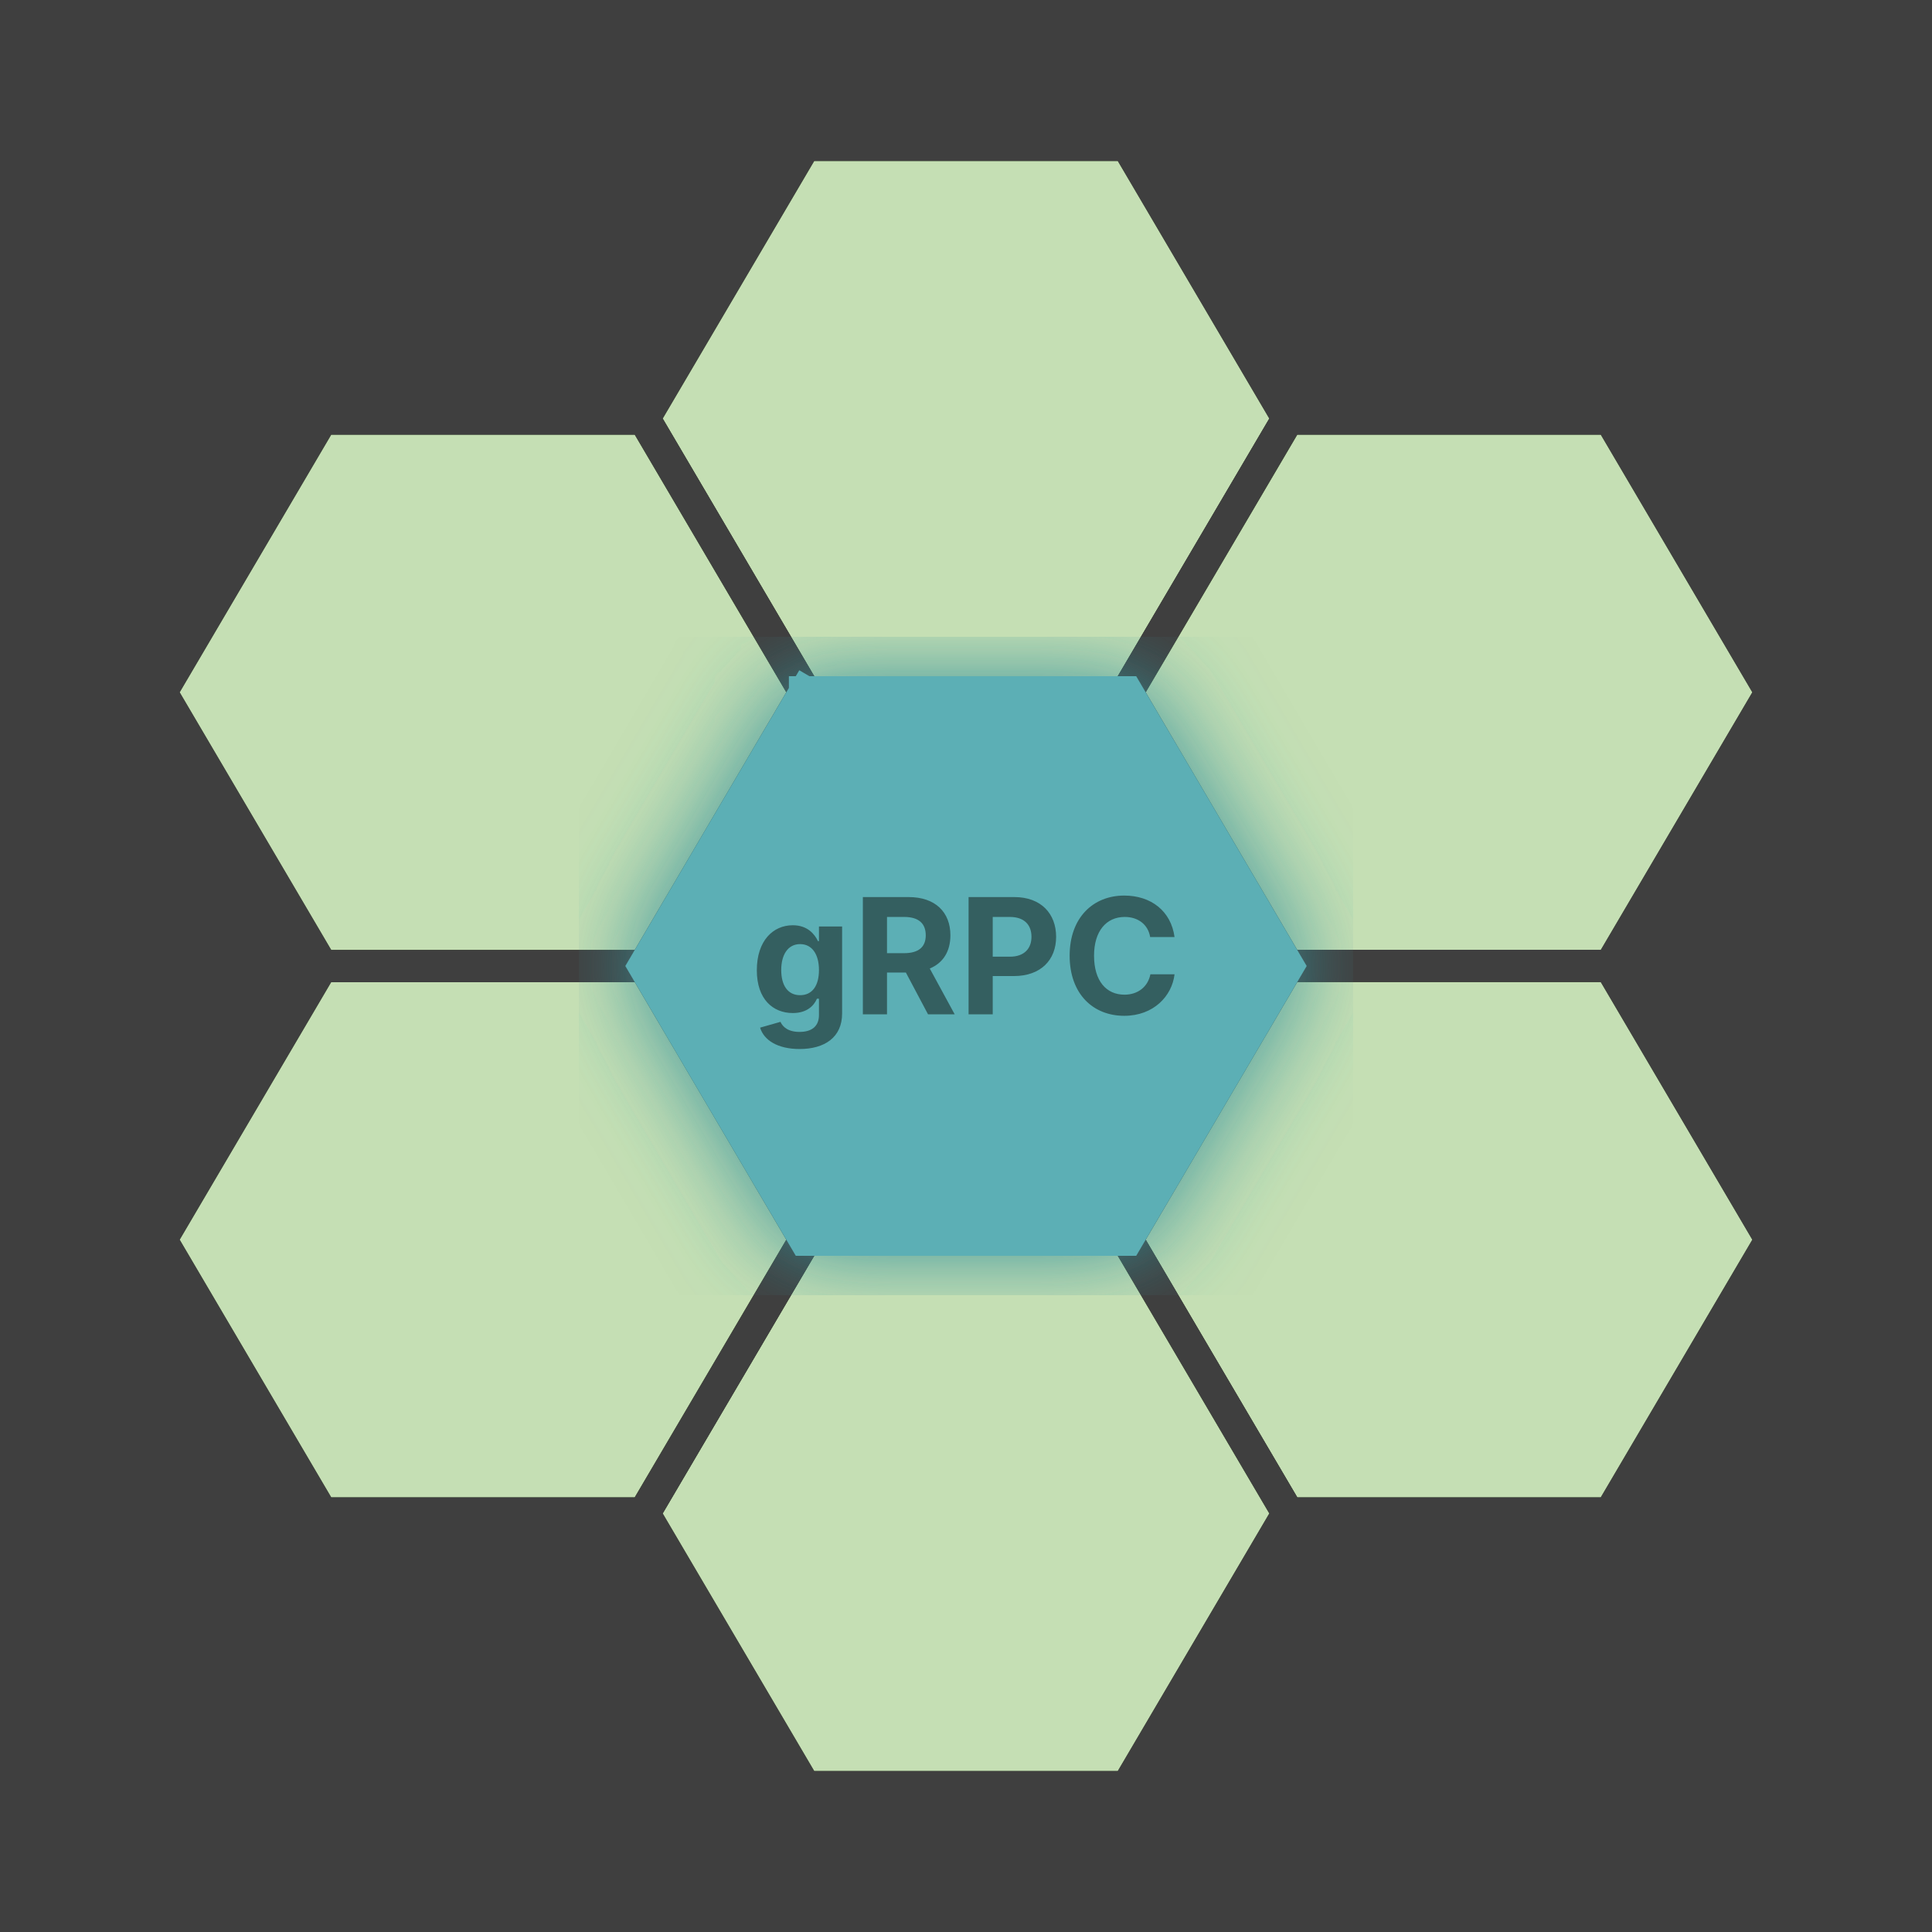
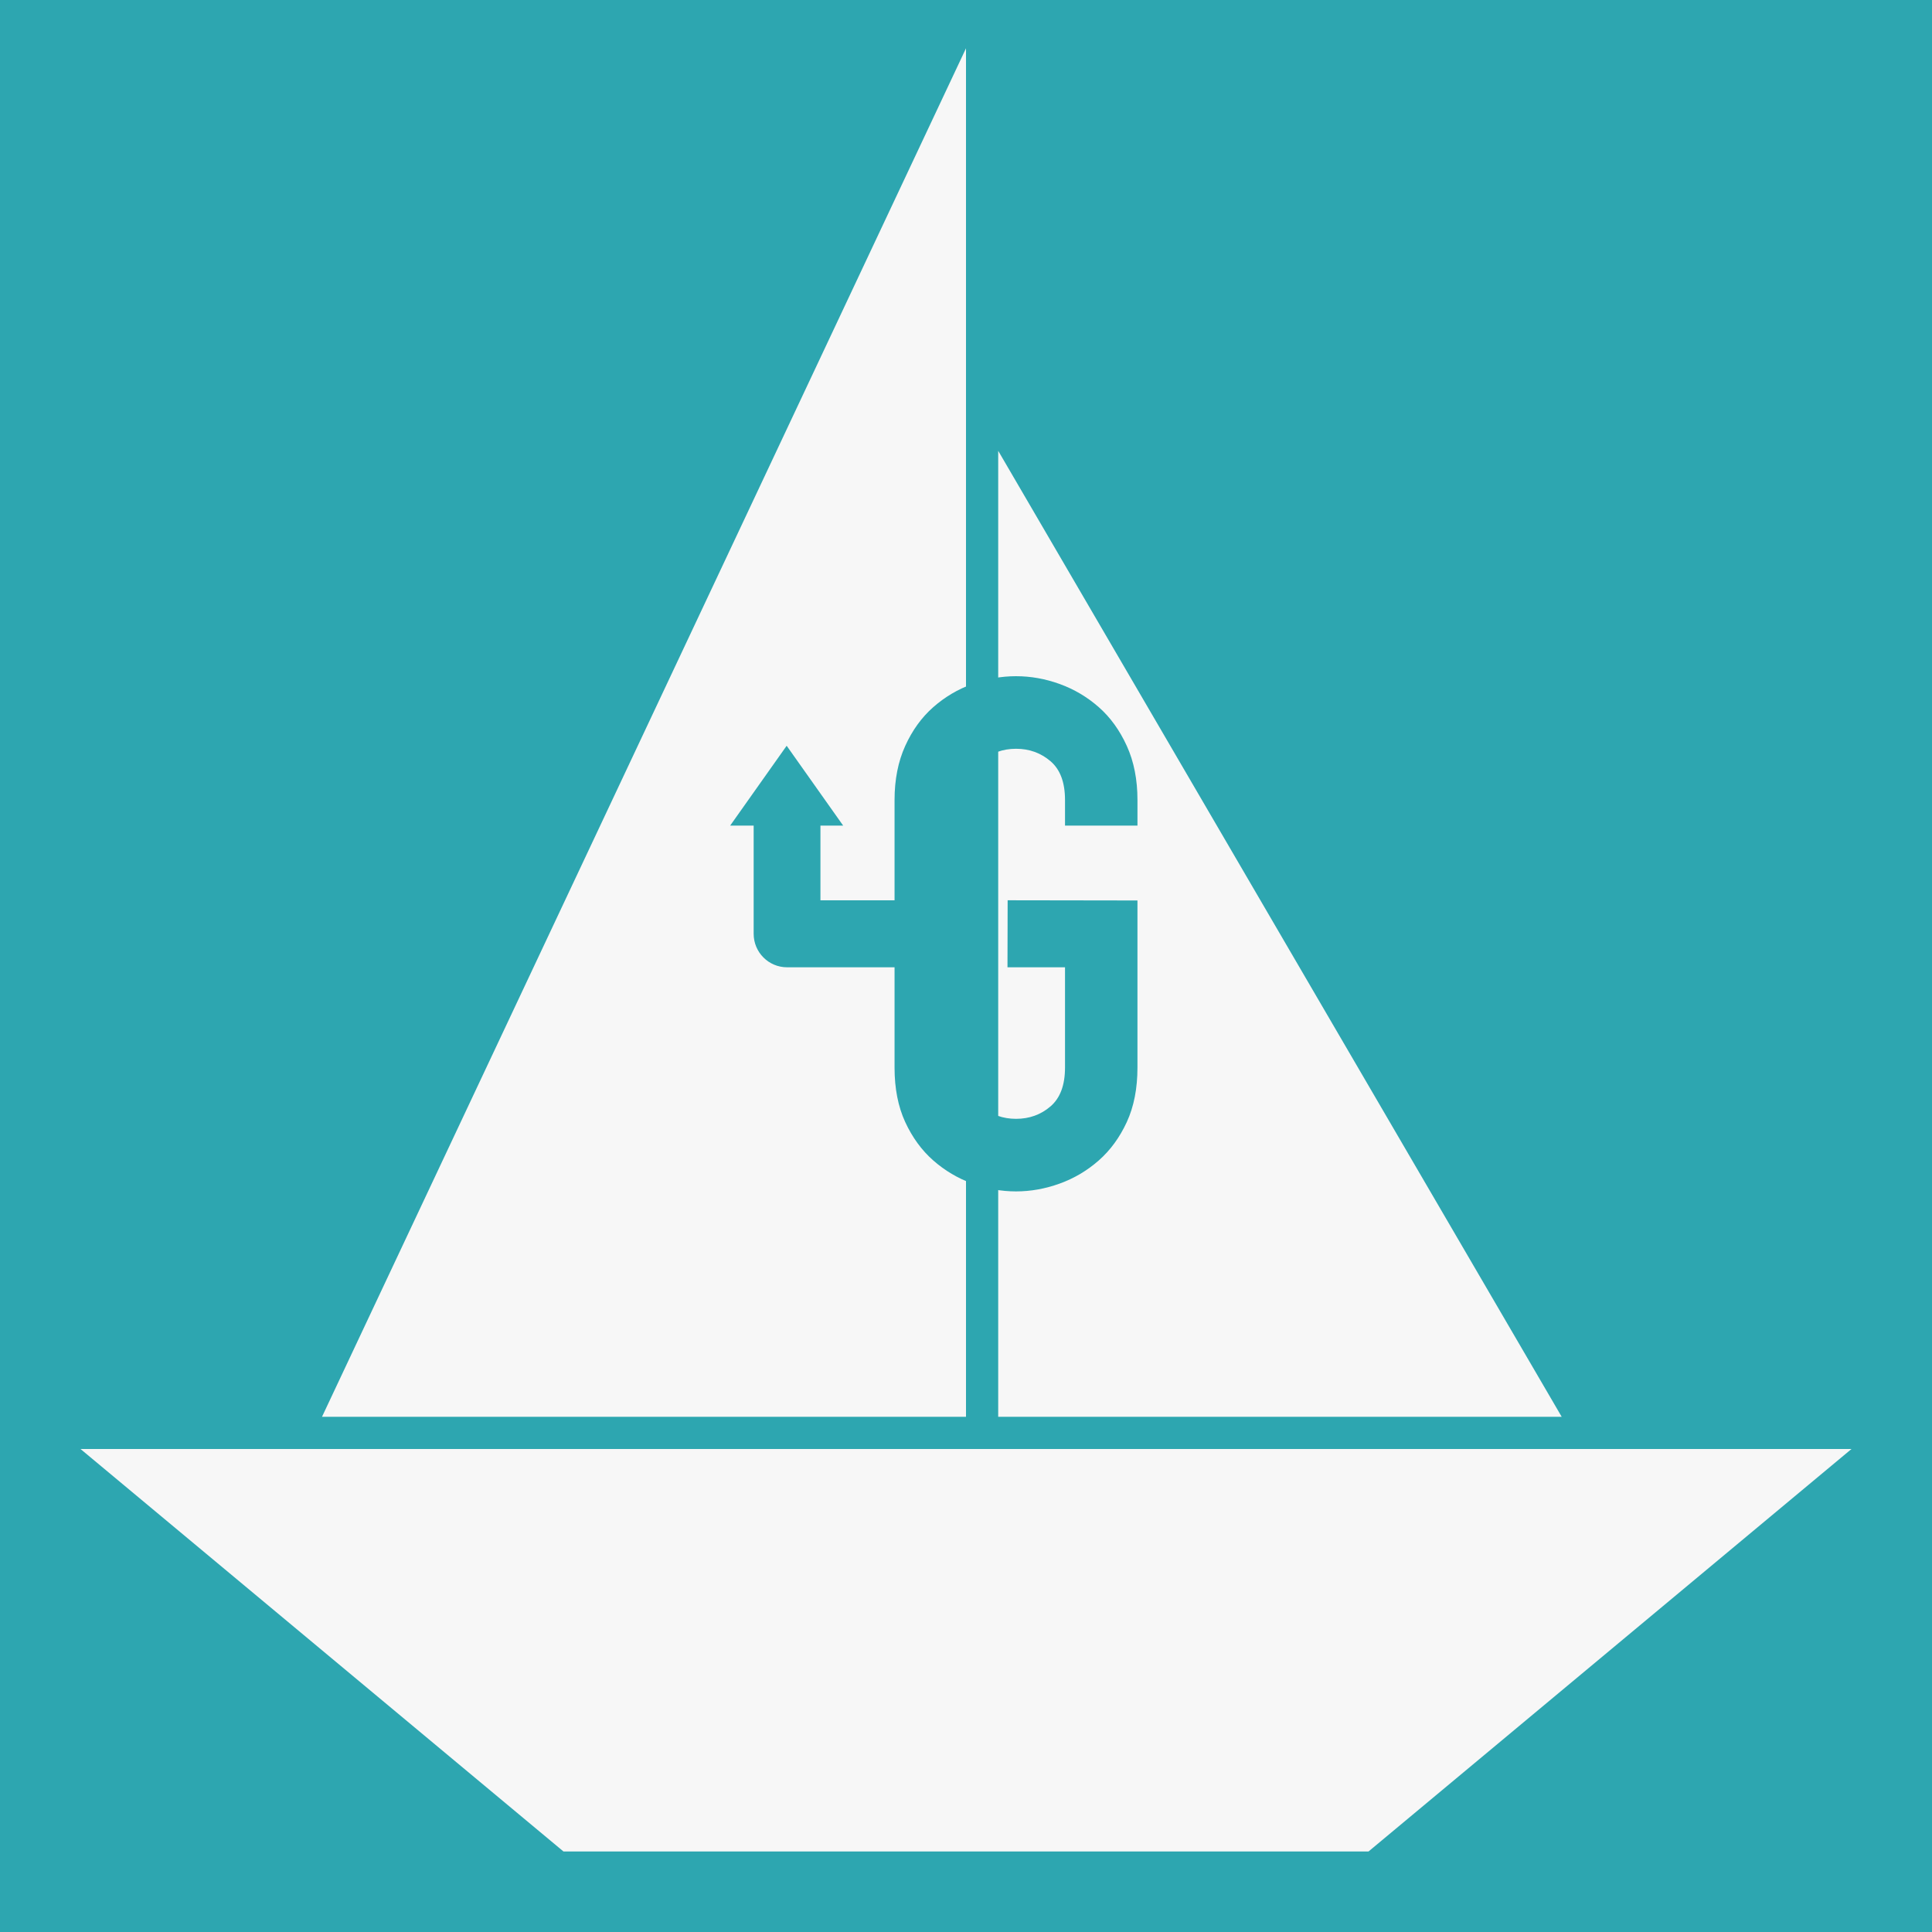
- <svg xmlns="http://www.w3.org/2000/svg" width="120" height="120">
+ <svg xmlns="http://www.w3.org/2000/svg" width="120" height="120" viewBox="0 0 120 120">
  <g id="group-back">
-     <rect id="back-global" x="0" y="0" width="120" height="120" fill="#3f3f3f" stroke="none" />
+     <rect id="back-global" x="0" y="0" width="100%" height="100%" fill="#2da6b0" stroke="none" />
  </g>
-   <g id="group-hive" stroke-linecap="square" stroke-miterlimit="100" stroke="#3f3f3f" stroke-width="2" fill="#fefefe">
-     <path id="hive-top" d="M60,60 m-10,-51 l20,0 l10,17 l-10,17 l-20,0 l-10,-17 l10,-17" />
-     <path id="hive-right-top" d="M60,60 m20,-34 l20,0 l10,17 l-10,17 l-20,0 l-10,-17 l10,-17" />
-     <path id="hive-right-bottom" d="M60,60 m20,0 l20,0 l10,17 l-10,17 l-20,0 l-10,-17 l10,-17" />
-     <path id="hive-bottom" d="M60,60 m-10,17 l20,0 l10,17 l-10,17 l-20,0 l-10,-17 l10,-17" />
-     <path id="hive-left-bottom" d="M60,60 m-40,0 l20,0 l10,17 l-10,17 l-20,0 l-10,-17 l10,-17" />
-     <path id="hive-left-top" d="M60,60 m-40,-34 l20,0 l10,17 l-10,17 l-20,0 l-10,-17 l10,-17" />
+   <g id="group-boat" stroke-linecap="square" stroke-miterlimit="100" stroke="none" fill="#f7f7f7">
+     <path id="boat-body" d="M60,60 m-55,30 l110,0 l-30,25 l-50,0 l-30,-25" />
+     <path id="boat-sail-1" d="M60,60 m0,28 l0,-85 l-40,85 l40,0" />
+     <path id="boat-sail-2" d="M60,60 m2,28 l0,-60 l35,60 l-35,0" />
+     <path d="M27.125 36.16v12.46c0 2.593.44 4.847 1.323 6.762s2.044 3.506 3.485 4.773 3.06 2.225 4.853 2.873S40.39 64 42.212 64s3.632-.324 5.426-.972 3.412-1.606 4.853-2.873 2.603-2.858 3.485-4.773 1.323-4.17 1.323-6.762V27.86l-16.126-.025-.02 8.325H48.3v12.46c0 2.18-.603 3.786-1.8 4.818s-2.632 1.547-4.28 1.547-3.073-.516-4.28-1.547-1.8-2.637-1.8-4.818V15.38c0-2.18.603-3.786 1.8-4.818s2.632-1.547 4.28-1.547 3.073.516 4.28 1.547 1.8 2.638 1.8 4.818v3.182h9V15.38c0-2.534-.44-4.773-1.323-6.718s-2.044-3.55-3.485-4.818S49.432 1.62 47.64.97 44.035 0 42.212 0s-3.632.324-5.426.972-3.412 1.606-4.853 2.873-2.603 2.873-3.485 4.818-1.323 4.184-1.323 6.718v12.46h-9.207v-9.28h2.824l-7.02-9.92-7.02 9.92h2.92V32c0 2.298 1.857 4.16 4.15 4.16h13.355z" fill="#2da6b0" fill-rule="evenodd" transform="scale(0.5,0.5) translate(84,84)" />
  </g>
-   <g id="group-color" stroke-linecap="square" stroke-miterlimit="100" stroke="#3f3f3f" stroke-width="2" fill="#6aad3d" fill-opacity="0.382">
-     <path id="color-top" d="M60,60 m-10,-51 l20,0 l10,17 l-10,17 l-20,0 l-10,-17 l10,-17" />
-     <path id="color-right-top" d="M60,60 m20,-34 l20,0 l10,17 l-10,17 l-20,0 l-10,-17 l10,-17" />
-     <path id="color-right-bottom" d="M60,60 m20,0 l20,0 l10,17 l-10,17 l-20,0 l-10,-17 l10,-17" />
-     <path id="color-bottom" d="M60,60 m-10,17 l20,0 l10,17 l-10,17 l-20,0 l-10,-17 l10,-17" />
-     <path id="color-left-bottom" d="M60,60 m-40,0 l20,0 l10,17 l-10,17 l-20,0 l-10,-17 l10,-17" />
-     <path id="color-left-top" d="M60,60 m-40,-34 l20,0 l10,17 l-10,17 l-20,0 l-10,-17 l10,-17" />
-   </g>
-   <g id="group-title">
-     <path id="title-back" d="M60,60 m-10,-17 l20,0 l10,17 l-10,17 l-20,0 l-10,-17 l10,-17" stroke-linecap="square" stroke-miterlimit="100" stroke="#5cafb5" stroke-width="2" fill="#5cafb5" filter="url(#filter-light)" />
-     <text id="title-grpc" x="60" y="63" text-anchor="middle" font-family="Inter,Arial,sans-serif" font-size="10" font-weight="bold" fill="#345f60">
-       gRPC
-     </text>
-   </g>
-   <defs>
-     <filter id="filter-light">
-       <feColorMatrix result="colorOut" in="SourceGraphic" values="0.361 0 0 0 0                              0 0.686 0 0 0                              0 0 0.71 0 0                              0 0 0 1 0" />
-       <feGaussianBlur result="blurOut" in="colorOut" stdDeviation="3" />
-       <feBlend in="SourceGraphic" in2="blurOut" mode="normal" />
-     </filter>
-   </defs>
</svg>
